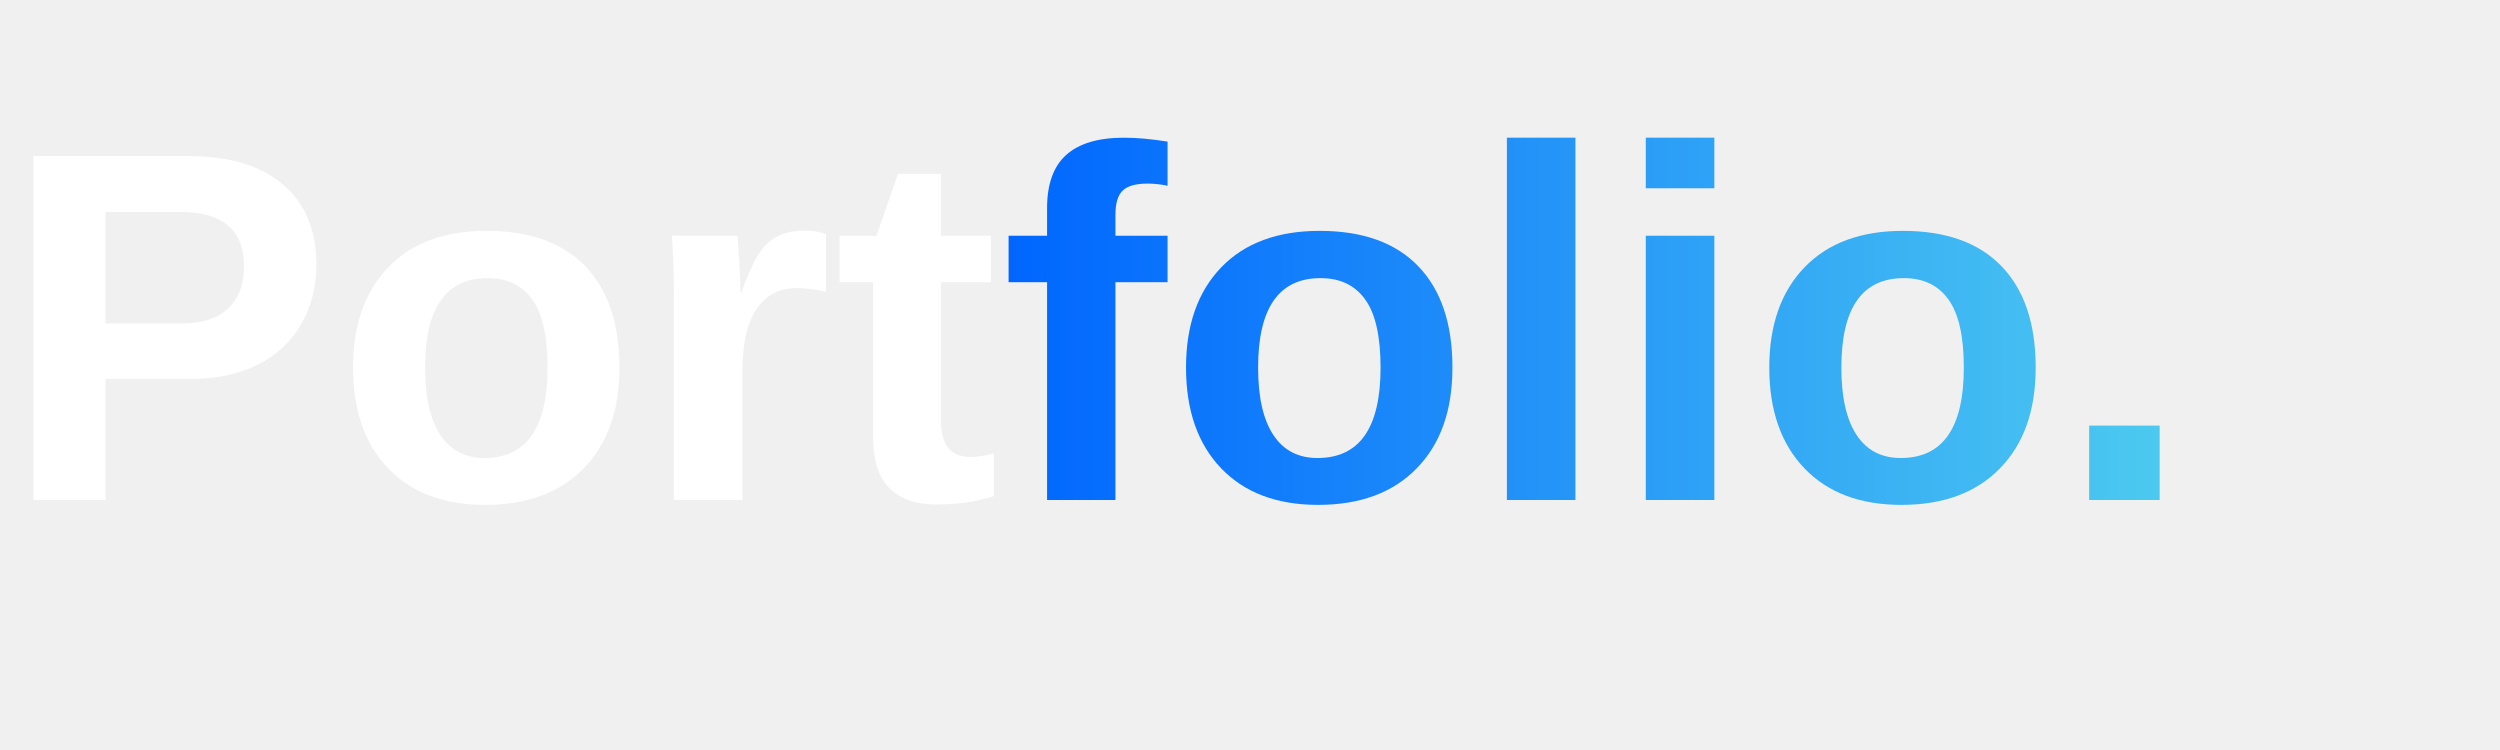
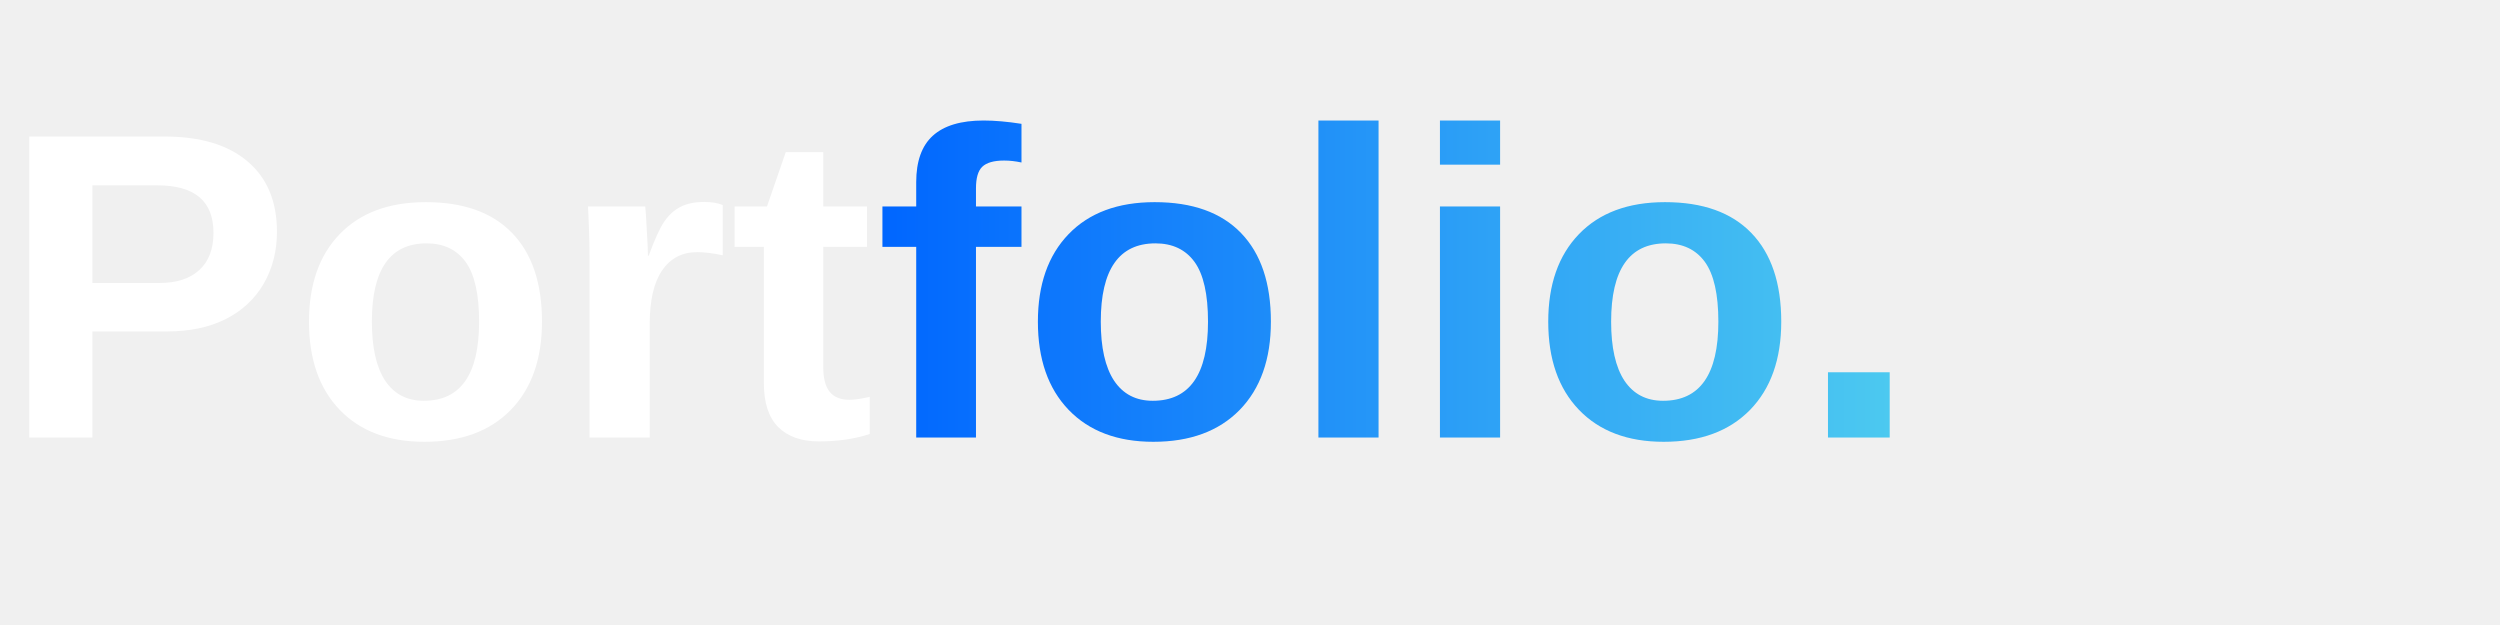
- <svg xmlns="http://www.w3.org/2000/svg" width="200" height="60">
+ <svg xmlns="http://www.w3.org/2000/svg" width="200" height="50" viewBox="0 0 200 50" preserveAspectRatio="xMinYMid meet">
  <defs>
    <linearGradient id="blueGradient" x1="0%" y1="0%" x2="100%" y2="0%">
      <stop offset="0%" stop-color="#0066FF" />
      <stop offset="100%" stop-color="#4CC9F0" />
    </linearGradient>
  </defs>
-   <text x="0" y="40" font-family="Arial" font-weight="600" font-size="40" fill="white">
+   <text x="0" y="35" font-family="Arial" font-weight="600" font-size="35" fill="white">
        Port
    </text>
-   <text x="80" y="40" font-family="Arial" font-weight="600" font-size="40" fill="url(#blueGradient)">
+   <text x="70" y="35" font-family="Arial" font-weight="600" font-size="35" fill="url(#blueGradient)">
        folio.
    </text>
</svg>
